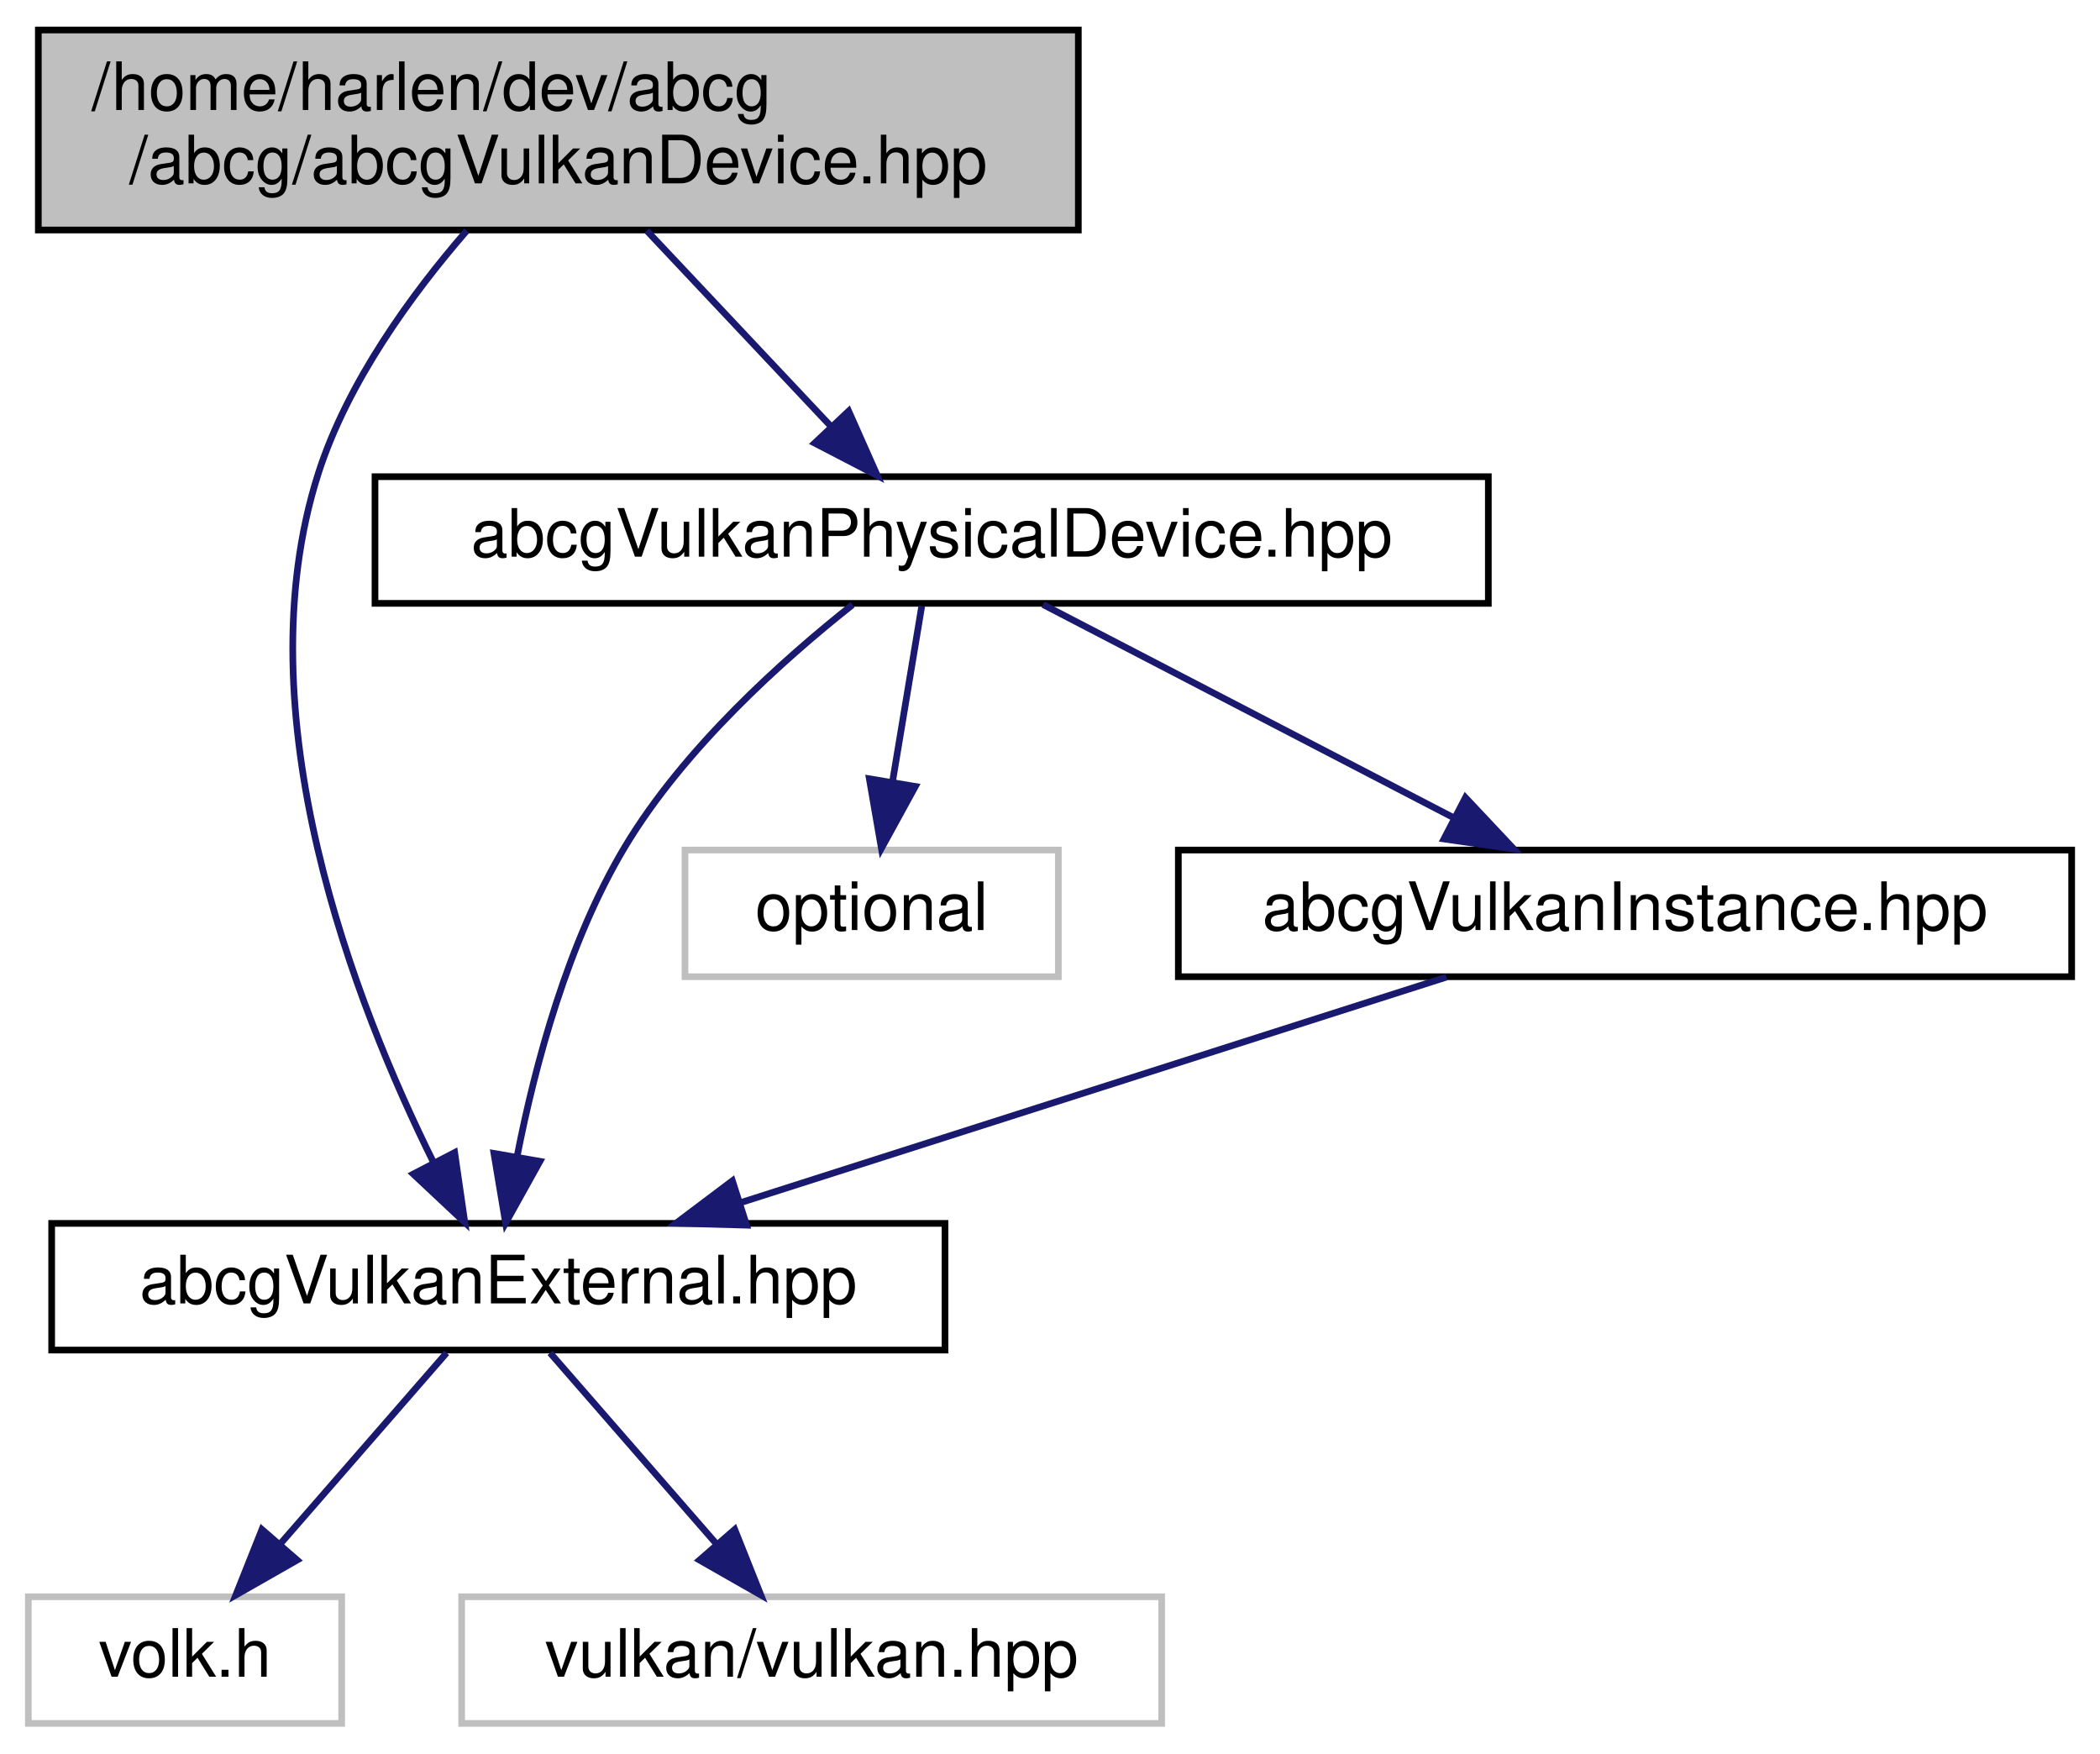
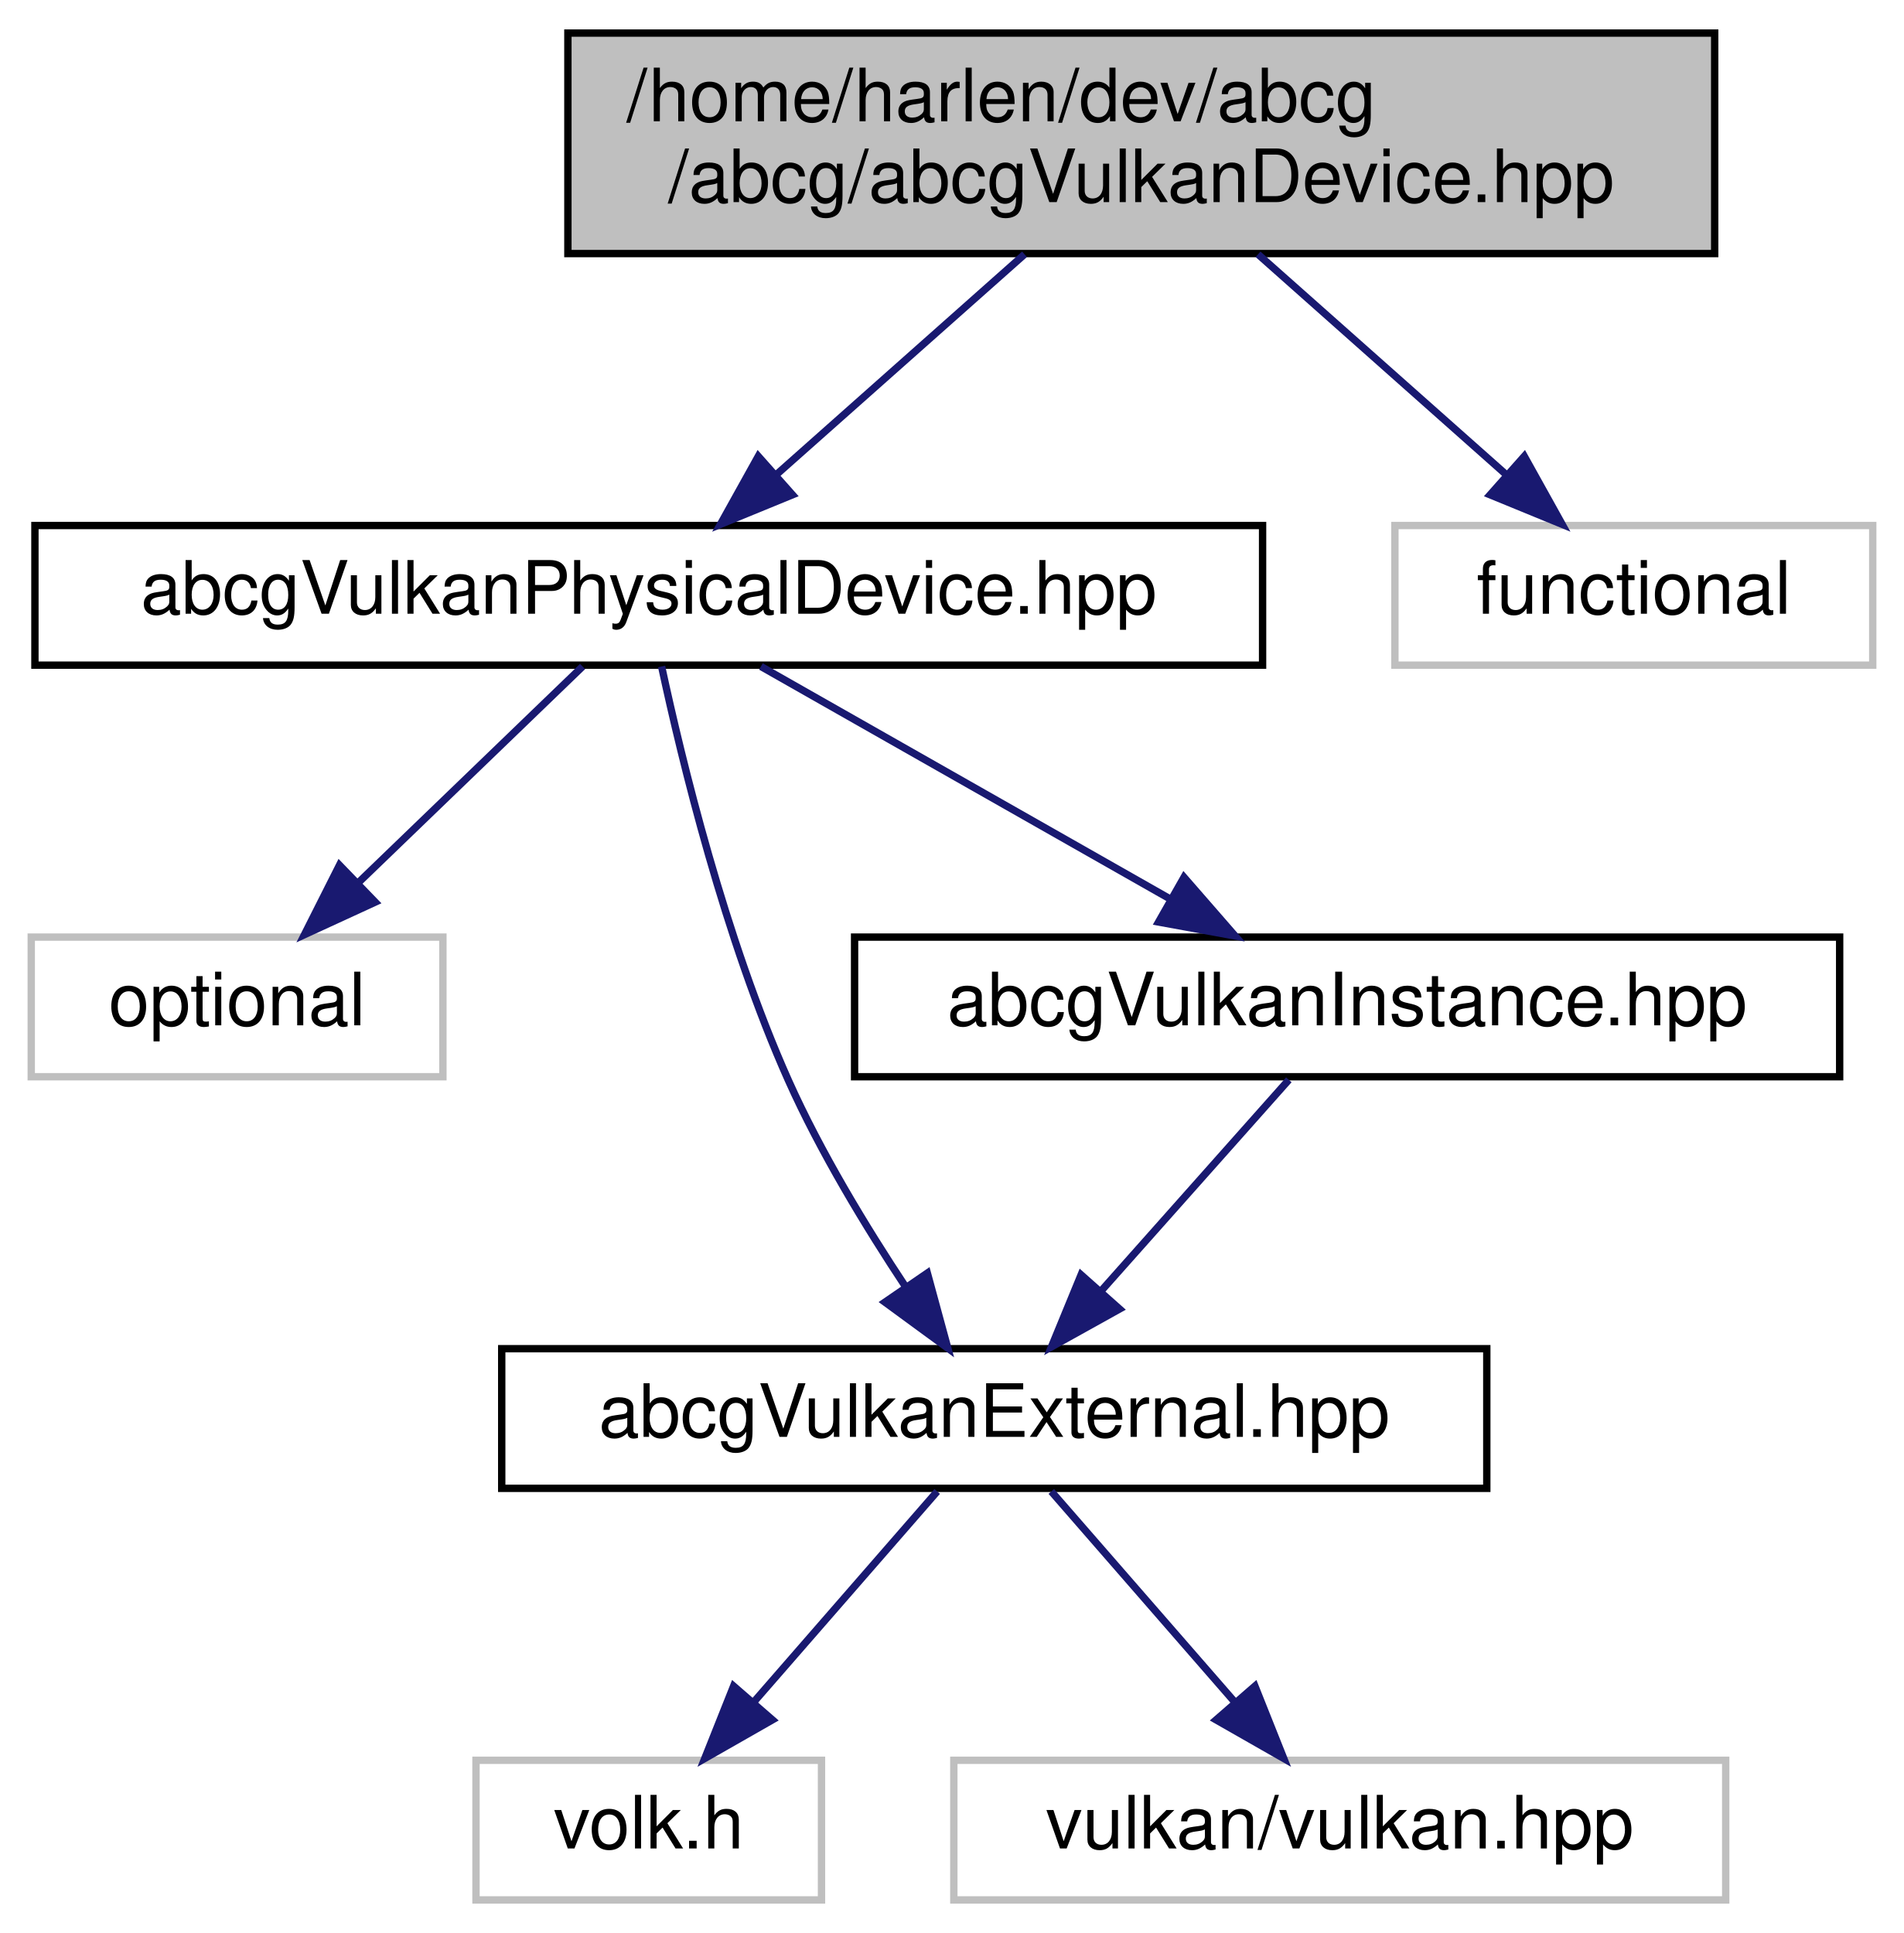
- <svg xmlns="http://www.w3.org/2000/svg" xmlns:xlink="http://www.w3.org/1999/xlink" width="315pt" height="263pt" viewBox="0.00 0.00 314.50 263.00">
+ <svg xmlns="http://www.w3.org/2000/svg" xmlns:xlink="http://www.w3.org/1999/xlink" width="259pt" height="263pt" viewBox="0.00 0.00 258.50 263.00">
  <g id="graph0" class="graph" transform="scale(1 1) rotate(0) translate(4 259)">
    <g id="node1" class="node">
      <g id="a_node1">
        <a xlink:title="Header file of abcg::VulkanDevice.">
-           <polygon fill="#bfbfbf" stroke="black" points="1.5,-224.5 1.5,-254.5 157.5,-254.5 157.5,-224.5 1.5,-224.5" />
-           <text text-anchor="start" x="9.5" y="-242.5" font-family="Helvetica,sans-Serif" font-size="10.00">/home/harlen/dev/abcg</text>
-           <text text-anchor="middle" x="79.5" y="-231.5" font-family="Helvetica,sans-Serif" font-size="10.00">/abcg/abcgVulkanDevice.hpp</text>
+           <polygon fill="#bfbfbf" stroke="black" points="73,-224.5 73,-254.5 229,-254.5 229,-224.5 73,-224.5" />
+           <text text-anchor="start" x="81" y="-242.5" font-family="Helvetica,sans-Serif" font-size="10.00">/home/harlen/dev/abcg</text>
+           <text text-anchor="middle" x="151" y="-231.5" font-family="Helvetica,sans-Serif" font-size="10.00">/abcg/abcgVulkanDevice.hpp</text>
        </a>
      </g>
    </g>
    <g id="node2" class="node">
      <g id="a_node2">
-         <a xlink:href="abcgVulkanExternal_8hpp.html" target="_top" xlink:title="Header file for including Vulkan-related dependencies.">
-           <polygon fill="none" stroke="black" points="3.5,-56.5 3.5,-75.5 137.5,-75.5 137.5,-56.5 3.5,-56.5" />
-           <text text-anchor="middle" x="70.5" y="-63.5" font-family="Helvetica,sans-Serif" font-size="10.00">abcgVulkanExternal.hpp</text>
+         <a xlink:href="abcgVulkanPhysicalDevice_8hpp.html" target="_top" xlink:title="Header file of abcg::VulkanPhysicalDevice.">
+           <polygon fill="none" stroke="black" points="0.5,-168.5 0.5,-187.5 167.5,-187.5 167.5,-168.5 0.5,-168.5" />
+           <text text-anchor="middle" x="84" y="-175.5" font-family="Helvetica,sans-Serif" font-size="10.00">abcgVulkanPhysicalDevice.hpp</text>
        </a>
      </g>
    </g>
    <g id="edge1" class="edge">
-       <path fill="none" stroke="midnightblue" d="M65.76,-224.39C57.55,-214.93 47.9,-201.74 43.5,-188 31.96,-151.95 49.02,-108.32 60.83,-84.54" />
-       <polygon fill="midnightblue" stroke="midnightblue" points="63.95,-86.13 65.47,-75.65 57.74,-82.9 63.95,-86.13" />
+       <path fill="none" stroke="midnightblue" d="M135.12,-224.4C124.98,-215.4 111.84,-203.72 101.41,-194.47" />
+       <polygon fill="midnightblue" stroke="midnightblue" points="103.55,-191.68 93.75,-187.66 98.9,-196.92 103.55,-191.68" />
+     </g>
+     <g id="node8" class="node">
+       <g id="a_node8">
+         <a xlink:title=" ">
+           <polygon fill="none" stroke="#bfbfbf" points="185.5,-168.5 185.5,-187.5 250.5,-187.5 250.5,-168.5 185.5,-168.5" />
+           <text text-anchor="middle" x="218" y="-175.5" font-family="Helvetica,sans-Serif" font-size="10.00">functional</text>
+         </a>
+       </g>
+     </g>
+     <g id="edge8" class="edge">
+       <path fill="none" stroke="midnightblue" d="M166.88,-224.4C177.02,-215.4 190.16,-203.72 200.59,-194.47" />
+       <polygon fill="midnightblue" stroke="midnightblue" points="203.1,-196.92 208.25,-187.66 198.45,-191.68 203.1,-196.92" />
+     </g>
+     <g id="node3" class="node">
+       <g id="a_node3">
+         <a xlink:title=" ">
+           <polygon fill="none" stroke="#bfbfbf" points="0,-112.5 0,-131.5 56,-131.5 56,-112.5 0,-112.5" />
+           <text text-anchor="middle" x="28" y="-119.5" font-family="Helvetica,sans-Serif" font-size="10.00">optional</text>
+         </a>
+       </g>
+     </g>
+     <g id="edge2" class="edge">
+       <path fill="none" stroke="midnightblue" d="M75,-168.32C66.81,-160.42 54.49,-148.55 44.53,-138.94" />
+       <polygon fill="midnightblue" stroke="midnightblue" points="46.79,-136.26 37.16,-131.83 41.93,-141.29 46.79,-136.26" />
+     </g>
+     <g id="node4" class="node">
+       <g id="a_node4">
+         <a xlink:href="abcgVulkanExternal_8hpp.html" target="_top" xlink:title="Header file for including Vulkan-related dependencies.">
+           <polygon fill="none" stroke="black" points="64,-56.5 64,-75.5 198,-75.5 198,-56.5 64,-56.5" />
+           <text text-anchor="middle" x="131" y="-63.5" font-family="Helvetica,sans-Serif" font-size="10.00">abcgVulkanExternal.hpp</text>
+         </a>
+       </g>
+     </g>
+     <g id="edge3" class="edge">
+       <path fill="none" stroke="midnightblue" d="M85.75,-168.32C88.48,-155.61 94.36,-131.32 103,-112 107.37,-102.24 113.54,-92.06 118.98,-83.86" />
+       <polygon fill="midnightblue" stroke="midnightblue" points="121.9,-85.79 124.68,-75.57 116.13,-81.83 121.9,-85.79" />
+     </g>
+     <g id="node7" class="node">
+       <g id="a_node7">
+         <a xlink:href="abcgVulkanInstance_8hpp.html" target="_top" xlink:title="Header file of abcg::VulkanInstance.">
+           <polygon fill="none" stroke="black" points="112,-112.5 112,-131.5 246,-131.5 246,-112.5 112,-112.5" />
+           <text text-anchor="middle" x="179" y="-119.5" font-family="Helvetica,sans-Serif" font-size="10.00">abcgVulkanInstance.hpp</text>
+         </a>
+       </g>
+     </g>
+     <g id="edge6" class="edge">
+       <path fill="none" stroke="midnightblue" d="M99.26,-168.32C114.22,-159.82 137.25,-146.73 154.73,-136.8" />
+       <polygon fill="midnightblue" stroke="midnightblue" points="156.81,-139.64 163.77,-131.65 153.35,-133.55 156.81,-139.64" />
    </g>
    <g id="node5" class="node">
      <g id="a_node5">
-         <a xlink:href="abcgVulkanPhysicalDevice_8hpp.html" target="_top" xlink:title="Header file of abcg::VulkanPhysicalDevice.">
-           <polygon fill="none" stroke="black" points="52,-168.5 52,-187.5 219,-187.5 219,-168.5 52,-168.5" />
-           <text text-anchor="middle" x="135.5" y="-175.5" font-family="Helvetica,sans-Serif" font-size="10.00">abcgVulkanPhysicalDevice.hpp</text>
+         <a xlink:title=" ">
+           <polygon fill="none" stroke="#bfbfbf" points="60.5,-0.5 60.5,-19.5 107.5,-19.5 107.5,-0.5 60.5,-0.5" />
+           <text text-anchor="middle" x="84" y="-7.5" font-family="Helvetica,sans-Serif" font-size="10.00">volk.h</text>
        </a>
      </g>
    </g>
    <g id="edge4" class="edge">
-       <path fill="none" stroke="midnightblue" d="M92.77,-224.4C101.08,-215.58 111.8,-204.18 120.42,-195.02" />
-       <polygon fill="midnightblue" stroke="midnightblue" points="123.05,-197.34 127.35,-187.66 117.95,-192.54 123.05,-197.34" />
-     </g>
-     <g id="node3" class="node">
-       <g id="a_node3">
-         <a xlink:title=" ">
-           <polygon fill="none" stroke="#bfbfbf" points="0,-0.5 0,-19.5 47,-19.5 47,-0.5 0,-0.5" />
-           <text text-anchor="middle" x="23.5" y="-7.5" font-family="Helvetica,sans-Serif" font-size="10.00">volk.h</text>
-         </a>
-       </g>
-     </g>
-     <g id="edge2" class="edge">
-       <path fill="none" stroke="midnightblue" d="M62.74,-56.08C55.96,-48.3 45.96,-36.8 37.74,-27.37" />
-       <polygon fill="midnightblue" stroke="midnightblue" points="40.32,-25 31.12,-19.75 35.04,-29.59 40.32,-25" />
-     </g>
-     <g id="node4" class="node">
-       <g id="a_node4">
-         <a xlink:title=" ">
-           <polygon fill="none" stroke="#bfbfbf" points="65,-0.5 65,-19.5 170,-19.5 170,-0.5 65,-0.5" />
-           <text text-anchor="middle" x="117.5" y="-7.5" font-family="Helvetica,sans-Serif" font-size="10.00">vulkan/vulkan.hpp</text>
-         </a>
-       </g>
-     </g>
-     <g id="edge3" class="edge">
-       <path fill="none" stroke="midnightblue" d="M78.26,-56.08C85.04,-48.3 95.04,-36.8 103.26,-27.37" />
-       <polygon fill="midnightblue" stroke="midnightblue" points="105.96,-29.59 109.88,-19.75 100.68,-25 105.96,-29.59" />
-     </g>
-     <g id="edge6" class="edge">
-       <path fill="none" stroke="midnightblue" d="M123.63,-168.29C113.2,-160.04 98.35,-146.75 89.5,-132 80.9,-117.67 75.99,-99.2 73.33,-85.62" />
-       <polygon fill="midnightblue" stroke="midnightblue" points="76.74,-84.81 71.59,-75.55 69.84,-86 76.74,-84.81" />
+       <path fill="none" stroke="midnightblue" d="M123.24,-56.08C116.46,-48.3 106.46,-36.8 98.24,-27.37" />
+       <polygon fill="midnightblue" stroke="midnightblue" points="100.82,-25 91.62,-19.75 95.54,-29.59 100.82,-25" />
    </g>
    <g id="node6" class="node">
      <g id="a_node6">
        <a xlink:title=" ">
-           <polygon fill="none" stroke="#bfbfbf" points="98.5,-112.5 98.5,-131.5 154.5,-131.5 154.5,-112.5 98.5,-112.5" />
-           <text text-anchor="middle" x="126.5" y="-119.5" font-family="Helvetica,sans-Serif" font-size="10.00">optional</text>
+           <polygon fill="none" stroke="#bfbfbf" points="125.5,-0.5 125.5,-19.5 230.5,-19.5 230.5,-0.5 125.5,-0.5" />
+           <text text-anchor="middle" x="178" y="-7.5" font-family="Helvetica,sans-Serif" font-size="10.00">vulkan/vulkan.hpp</text>
        </a>
      </g>
    </g>
    <g id="edge5" class="edge">
-       <path fill="none" stroke="midnightblue" d="M134.01,-168.08C132.82,-160.93 131.11,-150.64 129.62,-141.69" />
-       <polygon fill="midnightblue" stroke="midnightblue" points="133.05,-141.04 127.96,-131.75 126.15,-142.19 133.05,-141.04" />
-     </g>
-     <g id="node7" class="node">
-       <g id="a_node7">
-         <a xlink:href="abcgVulkanInstance_8hpp.html" target="_top" xlink:title="Header file of abcg::VulkanInstance.">
-           <polygon fill="none" stroke="black" points="172.5,-112.5 172.5,-131.5 306.5,-131.5 306.5,-112.5 172.5,-112.5" />
-           <text text-anchor="middle" x="239.5" y="-119.5" font-family="Helvetica,sans-Serif" font-size="10.00">abcgVulkanInstance.hpp</text>
-         </a>
-       </g>
+       <path fill="none" stroke="midnightblue" d="M138.76,-56.08C145.54,-48.3 155.54,-36.8 163.76,-27.37" />
+       <polygon fill="midnightblue" stroke="midnightblue" points="166.46,-29.59 170.38,-19.75 161.18,-25 166.46,-29.59" />
    </g>
    <g id="edge7" class="edge">
-       <path fill="none" stroke="midnightblue" d="M152.21,-168.32C168.81,-159.7 194.5,-146.36 213.72,-136.39" />
-       <polygon fill="midnightblue" stroke="midnightblue" points="215.57,-139.37 222.83,-131.65 212.34,-133.16 215.57,-139.37" />
-     </g>
-     <g id="edge8" class="edge">
-       <path fill="none" stroke="midnightblue" d="M212.72,-112.44C184.17,-103.32 138.77,-88.81 106.96,-78.65" />
-       <polygon fill="midnightblue" stroke="midnightblue" points="107.74,-75.23 97.15,-75.52 105.61,-81.89 107.74,-75.23" />
+       <path fill="none" stroke="midnightblue" d="M171.07,-112.08C164.15,-104.3 153.93,-92.8 145.55,-83.37" />
+       <polygon fill="midnightblue" stroke="midnightblue" points="148.04,-80.9 138.78,-75.75 142.81,-85.55 148.04,-80.9" />
    </g>
  </g>
</svg>
